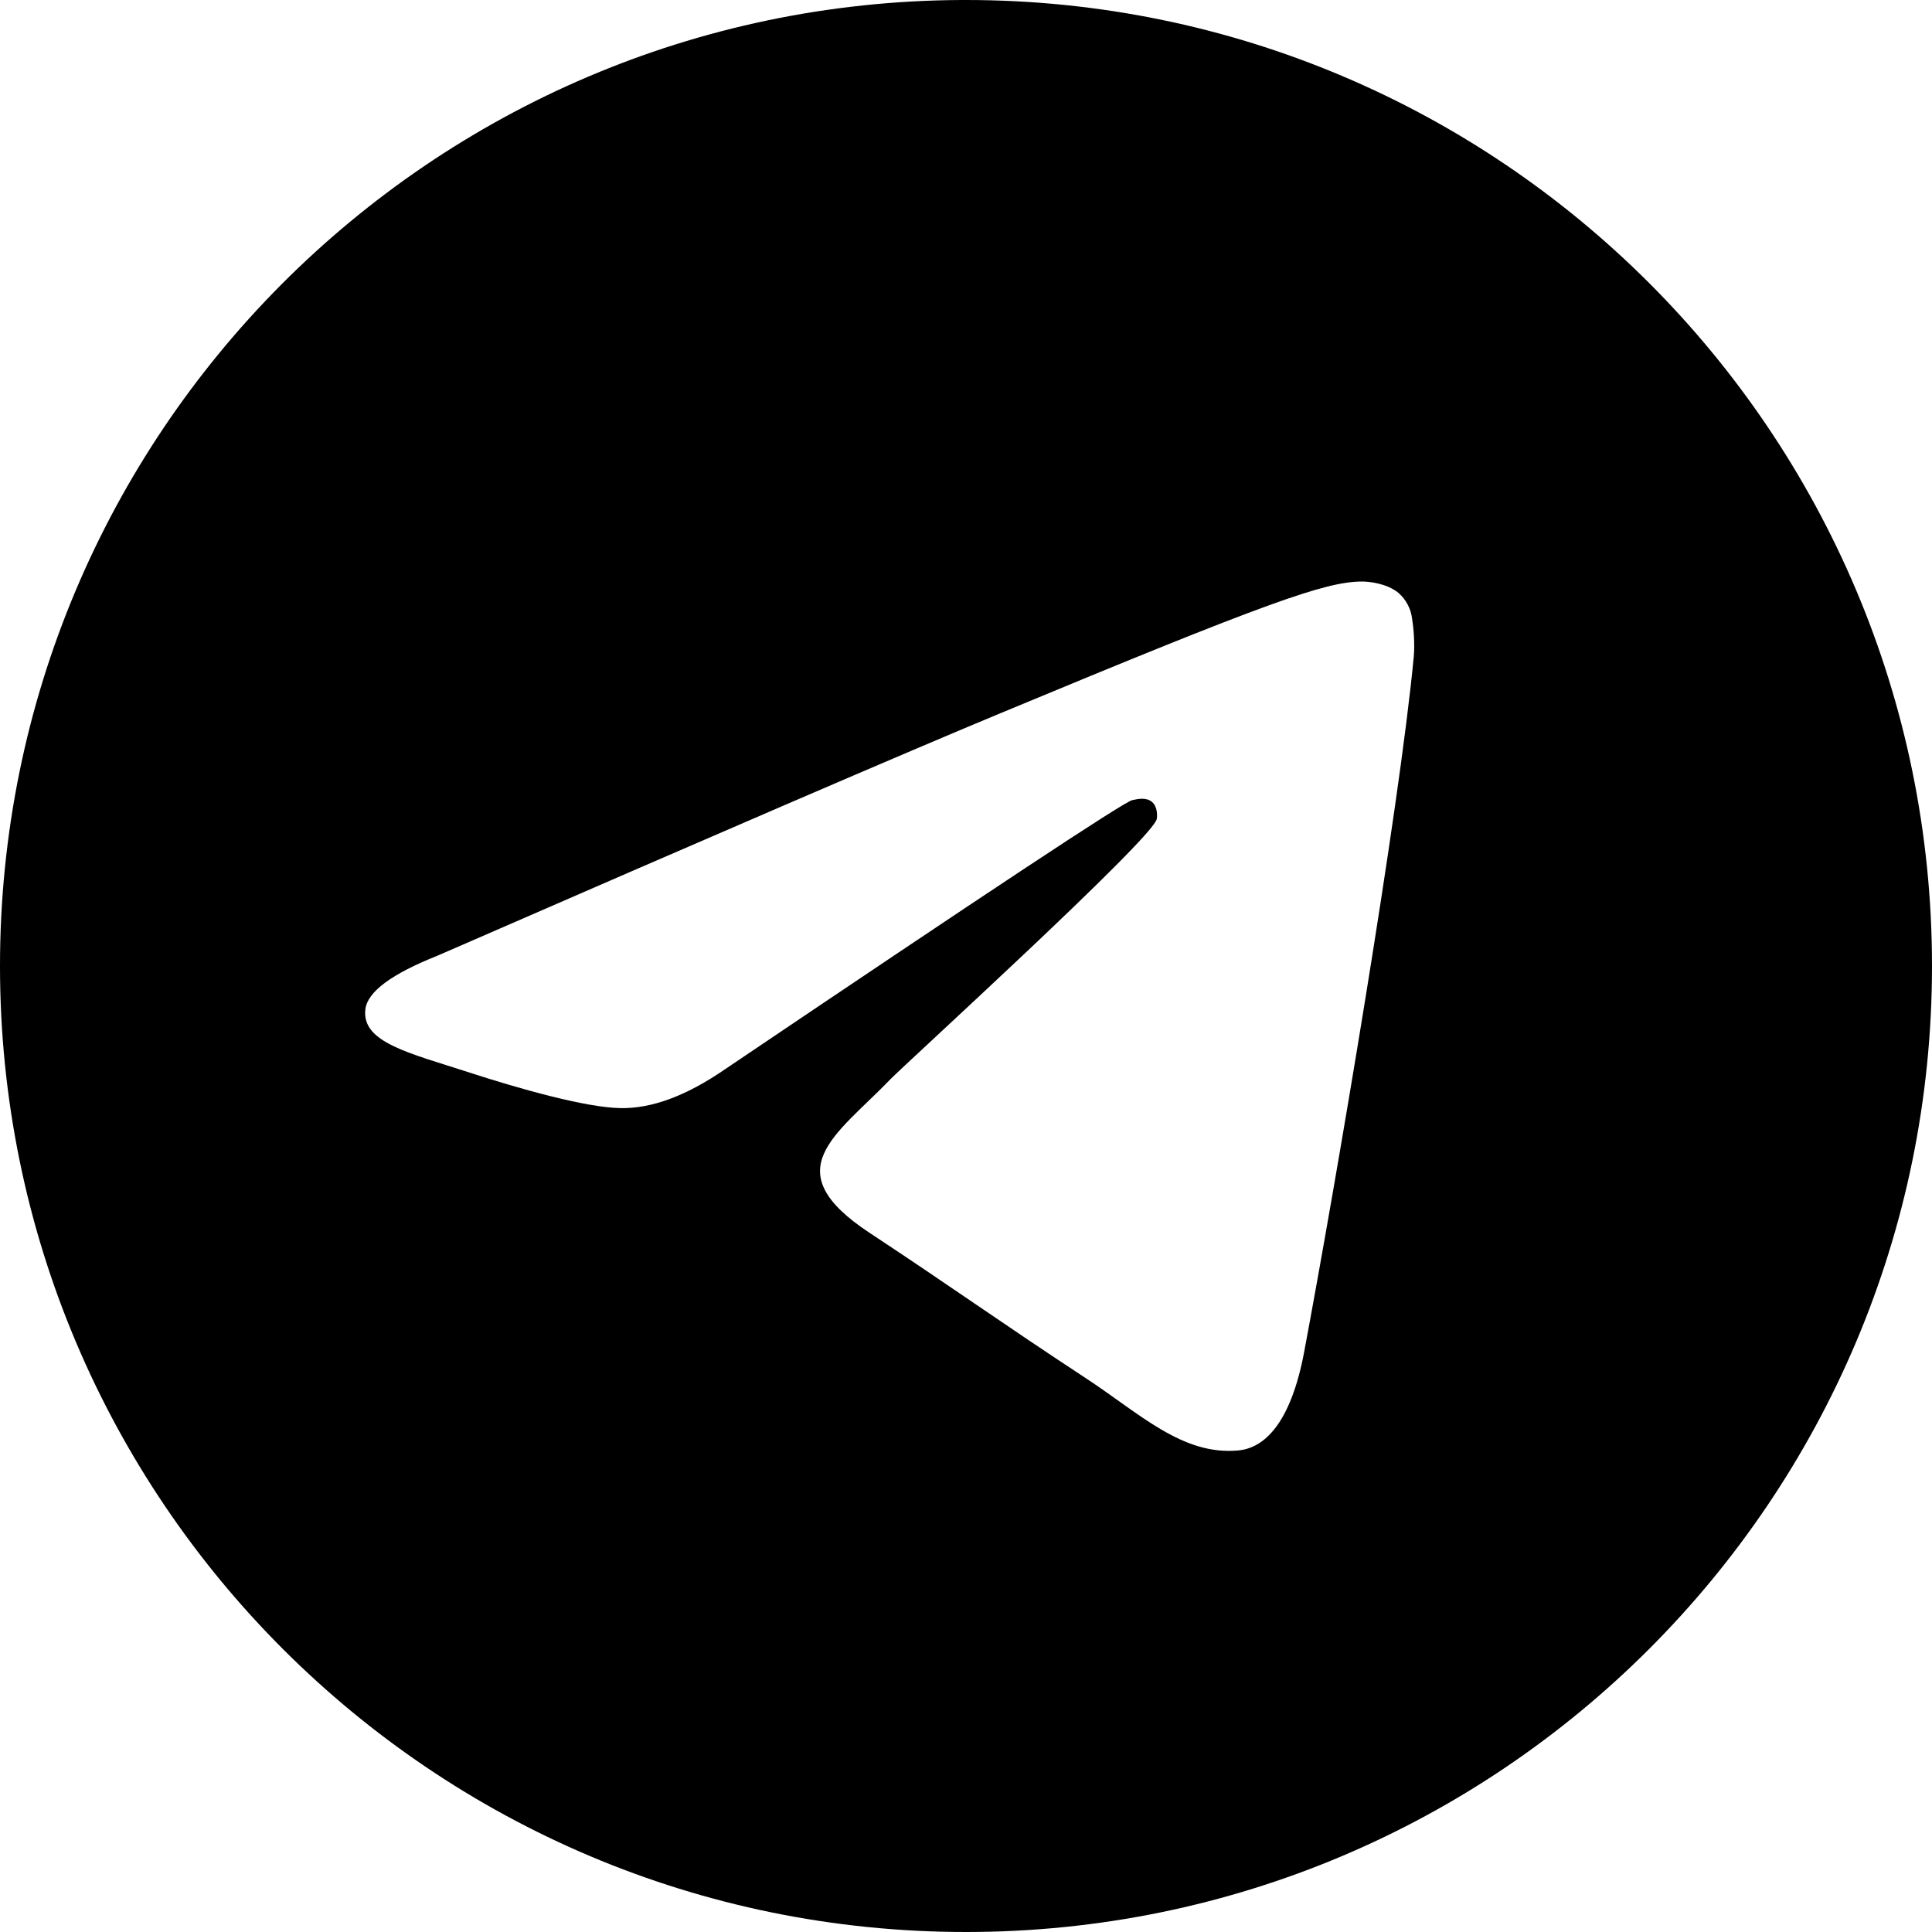
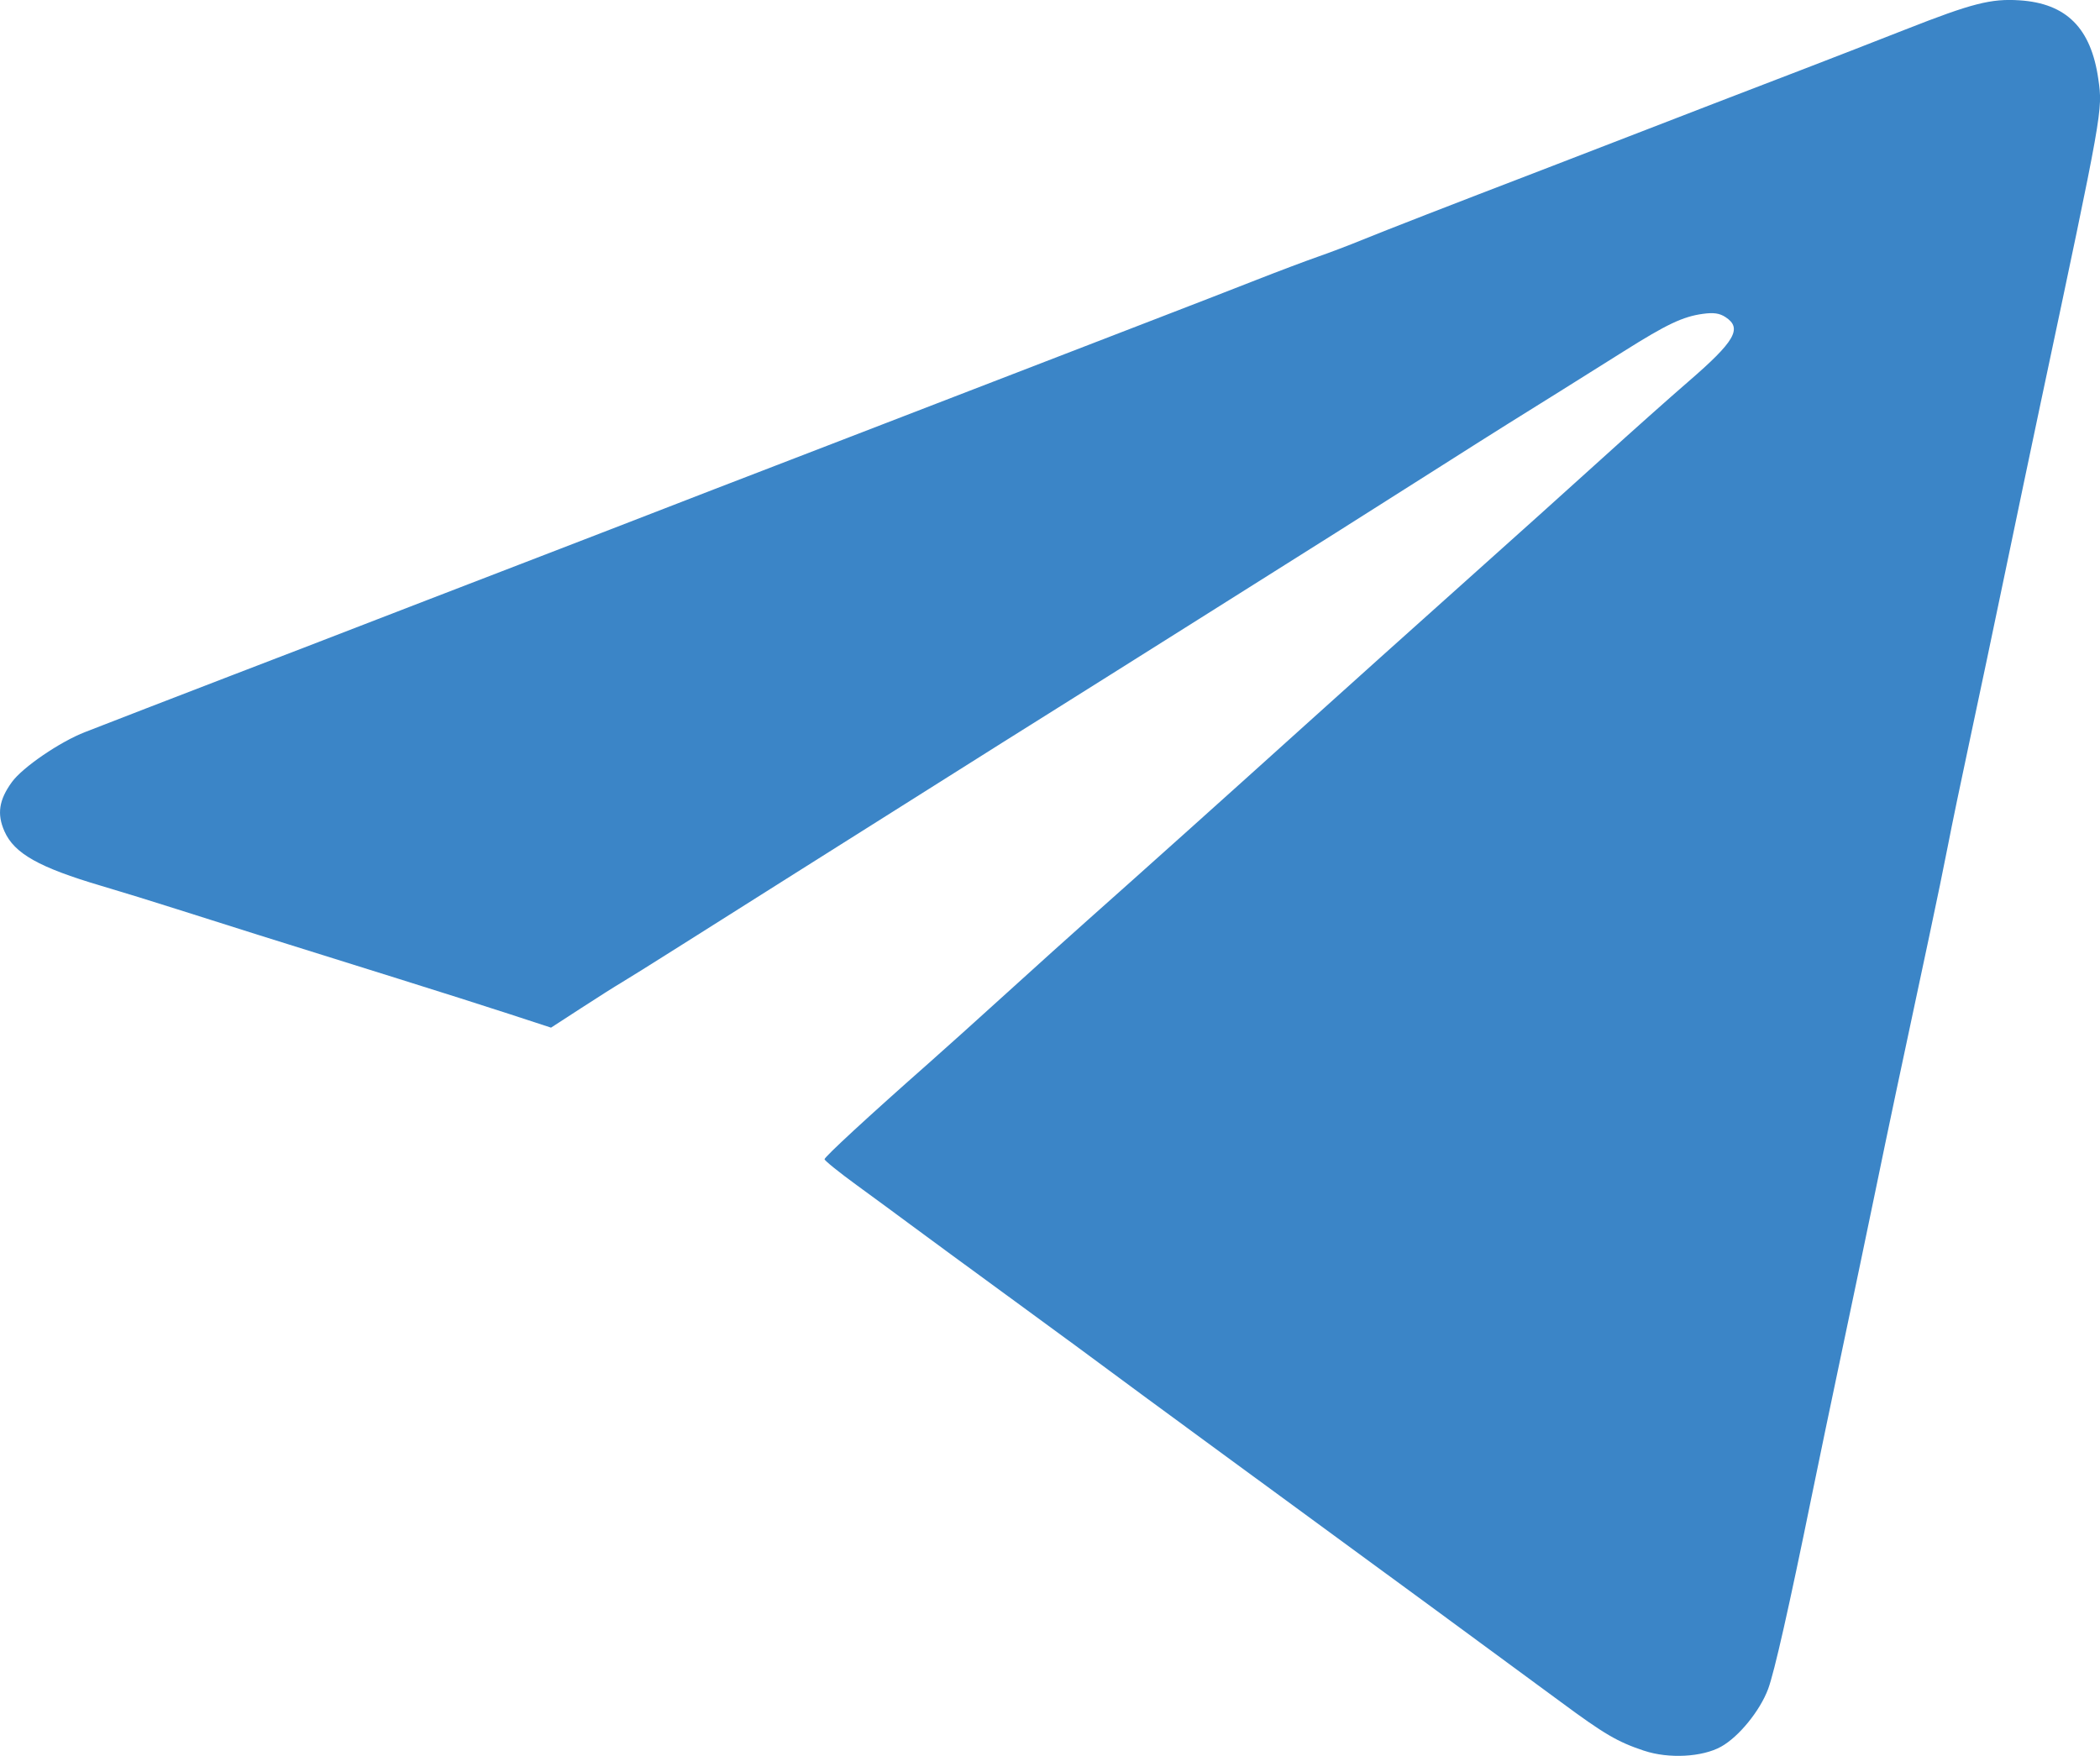
- <svg xmlns="http://www.w3.org/2000/svg" role="img" viewBox="0 0 24 24">
-   <path d="M11.944 0A12 12 0 0 0 0 12a12 12 0 0 0 12 12 12 12 0 0 0 12-12A12 12 0 0 0 12 0a12 12 0 0 0-.056 0zm4.962 7.224c.1-.002.321.023.465.14a.506.506 0 0 1 .171.325c.016.093.036.306.02.472-.18 1.898-.962 6.502-1.36 8.627-.168.9-.499 1.201-.82 1.23-.696.065-1.225-.46-1.9-.902-1.056-.693-1.653-1.124-2.678-1.8-1.185-.78-.417-1.21.258-1.91.177-.184 3.247-2.977 3.307-3.23.007-.032.014-.15-.056-.212s-.174-.041-.249-.024c-.106.024-1.793 1.14-5.061 3.345-.48.33-.913.49-1.302.48-.428-.008-1.252-.241-1.865-.44-.752-.245-1.349-.374-1.297-.789.027-.216.325-.437.893-.663 3.498-1.524 5.83-2.529 6.998-3.014 3.332-1.386 4.025-1.627 4.476-1.635z" />
+ <svg xmlns="http://www.w3.org/2000/svg" width="173.889mm" height="145.433mm" viewBox="0 0 173.889 145.433" version="1.1" id="svg5" xml:space="preserve">
+   <defs id="defs2" />
+   <g id="layer1" transform="translate(275.2433,-181.4815)">
+     <path style="fill:#3b85c7;fill-opacity:1;stroke-width:0.265" d="m -139.101,326.489 c -2.215,-0.74 -3.281,-1.365 -6.918,-4.054 -3.613,-2.671 -14.589,-10.725 -27.961,-20.517 -4.609,-3.375 -8.856,-6.499 -9.439,-6.941 -0.582,-0.442 -4.094,-3.023 -7.805,-5.734 -3.711,-2.711 -7.58,-5.55 -8.599,-6.308 -1.019,-0.758 -3.043,-2.246 -4.498,-3.306 -1.455,-1.06 -2.646,-2.021 -2.646,-2.135 0,-0.197 3.685,-3.596 8.601,-7.935 1.236,-1.09 4.152,-3.713 6.48,-5.829 2.328,-2.115 5.364,-4.85 6.747,-6.077 4.052,-3.596 11.851,-10.591 17.999,-16.142 3.143,-2.838 8.978,-8.076 12.967,-11.642 3.989,-3.565 9.22,-8.268 11.625,-10.451 2.405,-2.183 5.595,-5.025 7.089,-6.315 3.884,-3.354 4.507,-4.432 3.098,-5.355 -0.495,-0.324 -0.981,-0.395 -1.876,-0.272 -1.66,0.227 -2.988,0.858 -6.581,3.121 -1.696,1.068 -4.057,2.55 -5.247,3.293 -1.19,0.743 -3.116,1.945 -4.28,2.671 -1.164,0.727 -3.664,2.308 -5.556,3.514 -4.638,2.957 -12.068,7.651 -20.108,12.705 -2.619,1.646 -5.894,3.708 -7.276,4.581 -1.382,0.873 -3.407,2.146 -4.498,2.827 -1.091,0.681 -3.115,1.952 -4.498,2.824 -3.216,2.028 -11.518,7.265 -17.462,11.014 -2.547,1.606 -6.595,4.164 -8.996,5.683 -2.401,1.52 -4.701,2.958 -5.111,3.196 -0.41,0.238 -1.875,1.166 -3.255,2.062 l -2.51,1.629 -3.492,-1.141 c -1.92,-0.628 -6.051,-1.941 -9.18,-2.918 -9.982,-3.117 -14.863,-4.651 -18.256,-5.738 -1.819,-0.583 -4.65,-1.456 -6.292,-1.941 -5.177,-1.529 -7.226,-2.682 -8.041,-4.526 -0.632,-1.429 -0.456,-2.595 0.615,-4.073 0.89,-1.228 3.991,-3.346 6.077,-4.15 0.783,-0.302 3.091,-1.197 5.128,-1.989 2.037,-0.792 5.133,-1.986 6.879,-2.653 2.966,-1.133 8.468,-3.254 16.272,-6.273 1.819,-0.704 5.212,-2.011 7.541,-2.906 2.328,-0.894 5.751,-2.215 7.607,-2.934 7.759,-3.008 10.368,-4.016 15.015,-5.802 2.692,-1.034 6.085,-2.343 7.541,-2.908 1.455,-0.565 4.848,-1.875 7.541,-2.91 2.692,-1.036 6.085,-2.345 7.541,-2.91 1.455,-0.565 4.848,-1.875 7.541,-2.911 2.692,-1.036 6.416,-2.481 8.275,-3.212 1.859,-0.73 4.181,-1.606 5.159,-1.947 0.978,-0.34 2.672,-0.984 3.763,-1.43 1.952,-0.798 7.267,-2.865 14.817,-5.763 2.11,-0.81 5.325,-2.052 7.144,-2.759 1.819,-0.708 4.974,-1.927 7.011,-2.71 2.037,-0.783 5.49,-2.11 7.673,-2.95 2.183,-0.839 5.908,-2.289 8.279,-3.221 5.508,-2.166 7.078,-2.567 9.443,-2.413 3.879,0.253 5.923,2.301 6.523,6.536 0.367,2.59 0.395,2.431 -4.79,26.874 -0.71,3.347 -2.02,9.598 -2.912,13.891 -0.891,4.293 -2.208,10.544 -2.925,13.891 -0.718,3.347 -1.533,7.276 -1.812,8.731 -0.279,1.455 -0.99,4.908 -1.581,7.673 -2.44,11.421 -3.328,15.622 -4.416,20.902 -0.63,3.056 -1.874,9.009 -2.765,13.229 -0.891,4.22 -2.032,9.697 -2.536,12.171 -1.869,9.171 -3.094,14.591 -3.607,15.966 -0.679,1.817 -2.433,3.968 -3.9,4.78 -1.562,0.865 -4.337,1.011 -6.361,0.335 z" id="path248" />
+   </g>
</svg>
